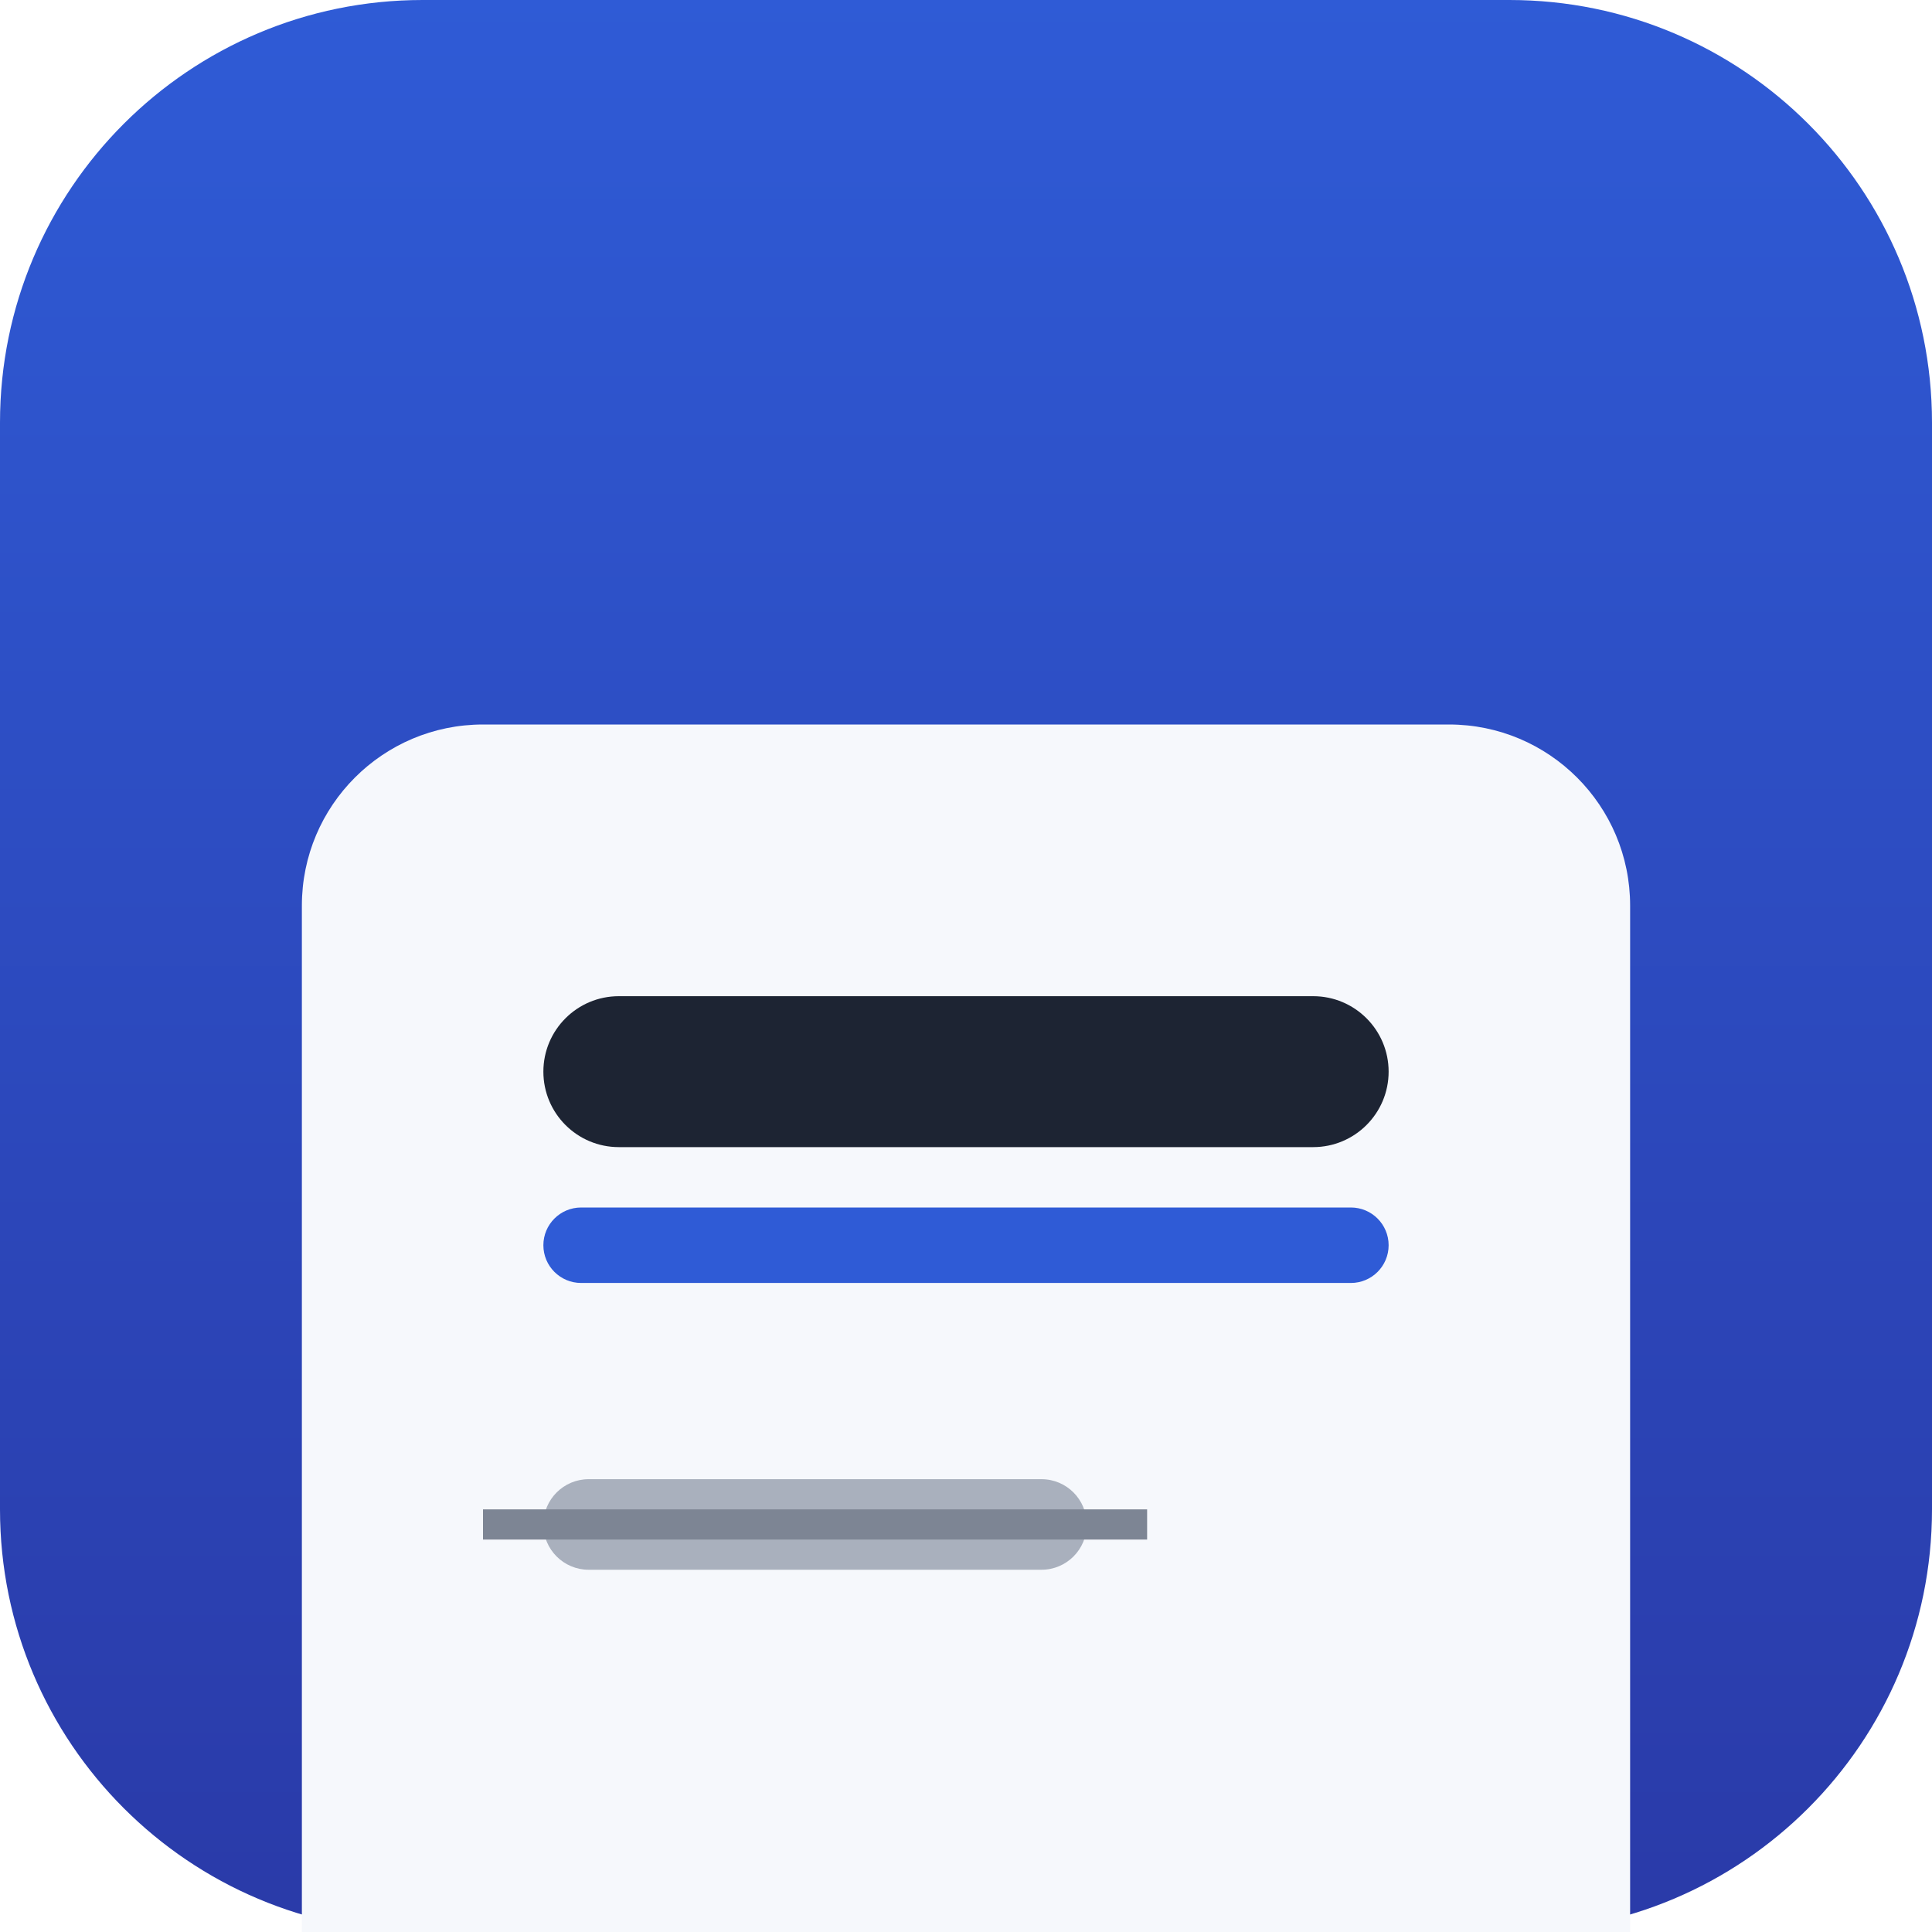
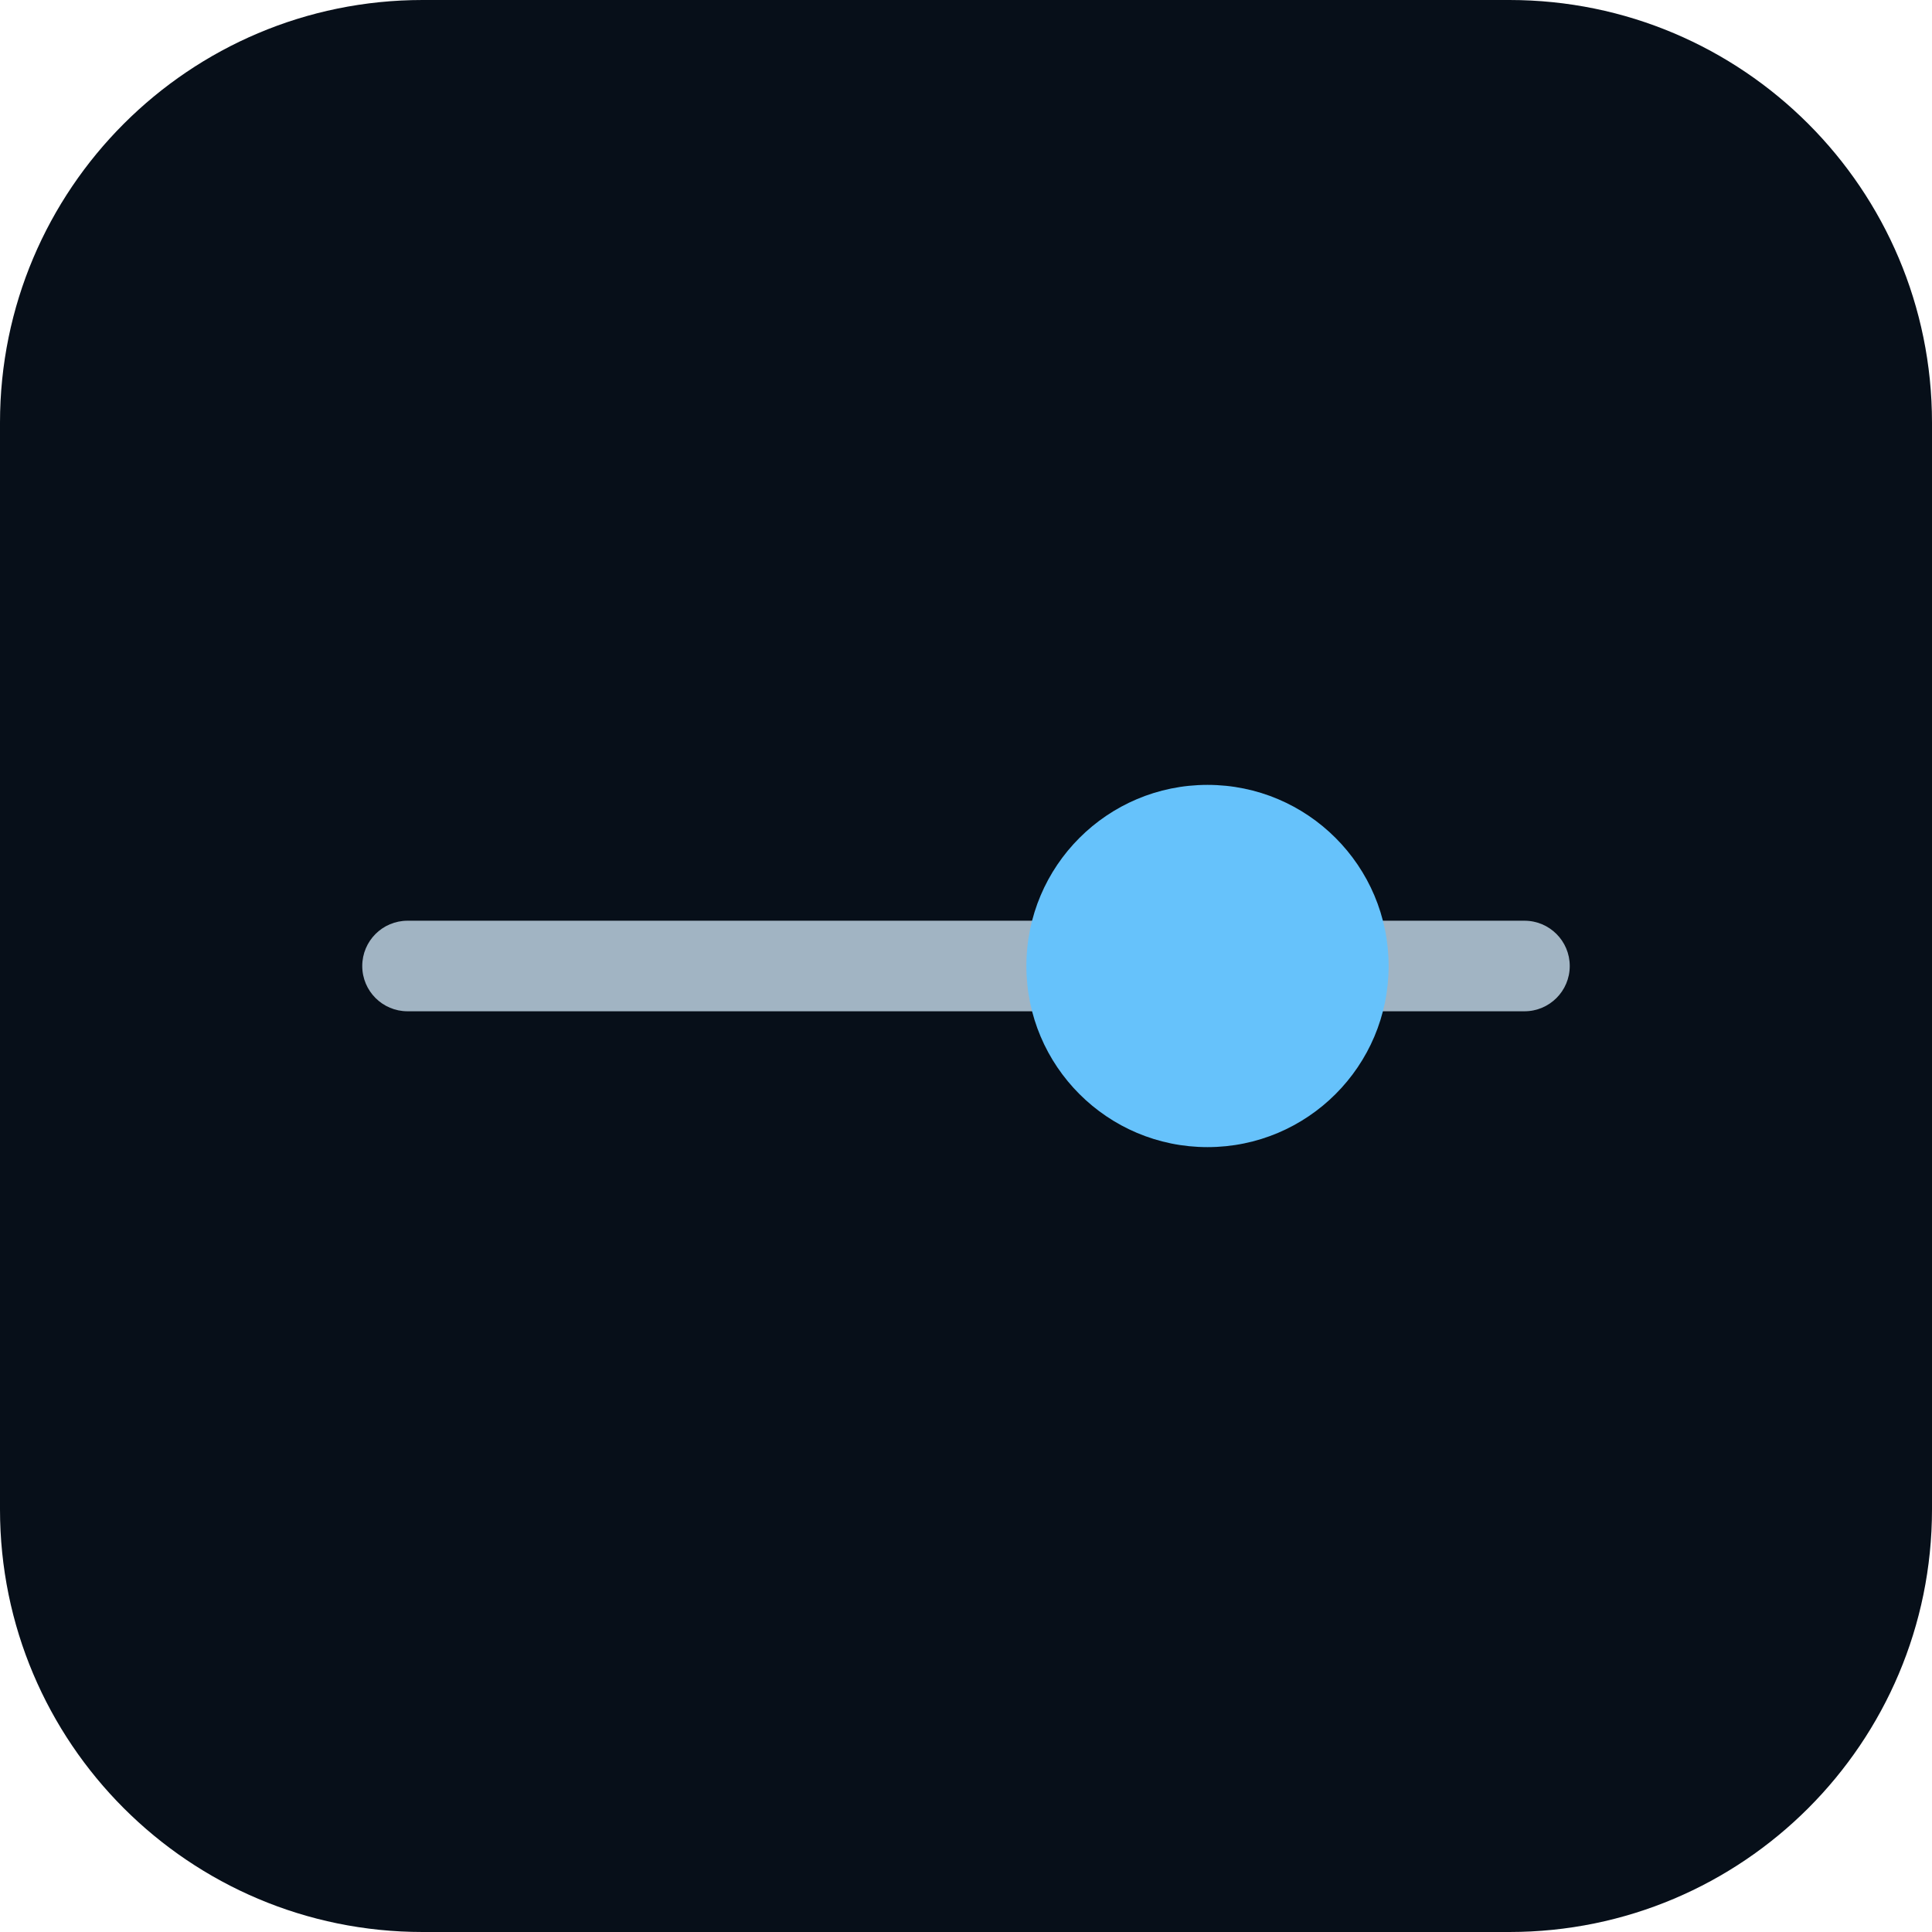
- <svg xmlns="http://www.w3.org/2000/svg" viewBox="0 0 64 64">
-   <defs>
-     <linearGradient id="g" x1="0" y1="0" x2="0" y2="1">
-       <stop offset="0" stop-color="#2f5bd6" />
-       <stop offset="1" stop-color="#2a3aa8" />
-     </linearGradient>
-   </defs>
-   <rect width="64" height="64" rx="14" fill="url(#g)" />
-   <path d="M10 64V30a6 6 0 0 1 6-6h32a6 6 0 0 1 6 6v34z" fill="#f6f8fc" />
-   <rect x="18" y="33" width="28" height="5" rx="2.5" fill="#1d2433" />
-   <rect x="18" y="40" width="28" height="2.5" rx="1.25" fill="#2f5bd6" />
-   <rect x="18" y="49" width="18" height="3" rx="1.5" fill="#a9b0bd" />
-   <rect x="16" y="50" width="22" height="1" fill="#7d8594" />
+ <svg xmlns="http://www.w3.org/2000/svg" viewBox="0 0 32 32">
+   <rect width="32" height="32" rx="7" fill="#070f19" />
+   <rect x="6" y="15.25" width="20" height="1.5" rx="0.75" fill="#a1b4c3" />
+   <circle cx="20" cy="16" r="3" fill="#66c2fb" />
</svg>
